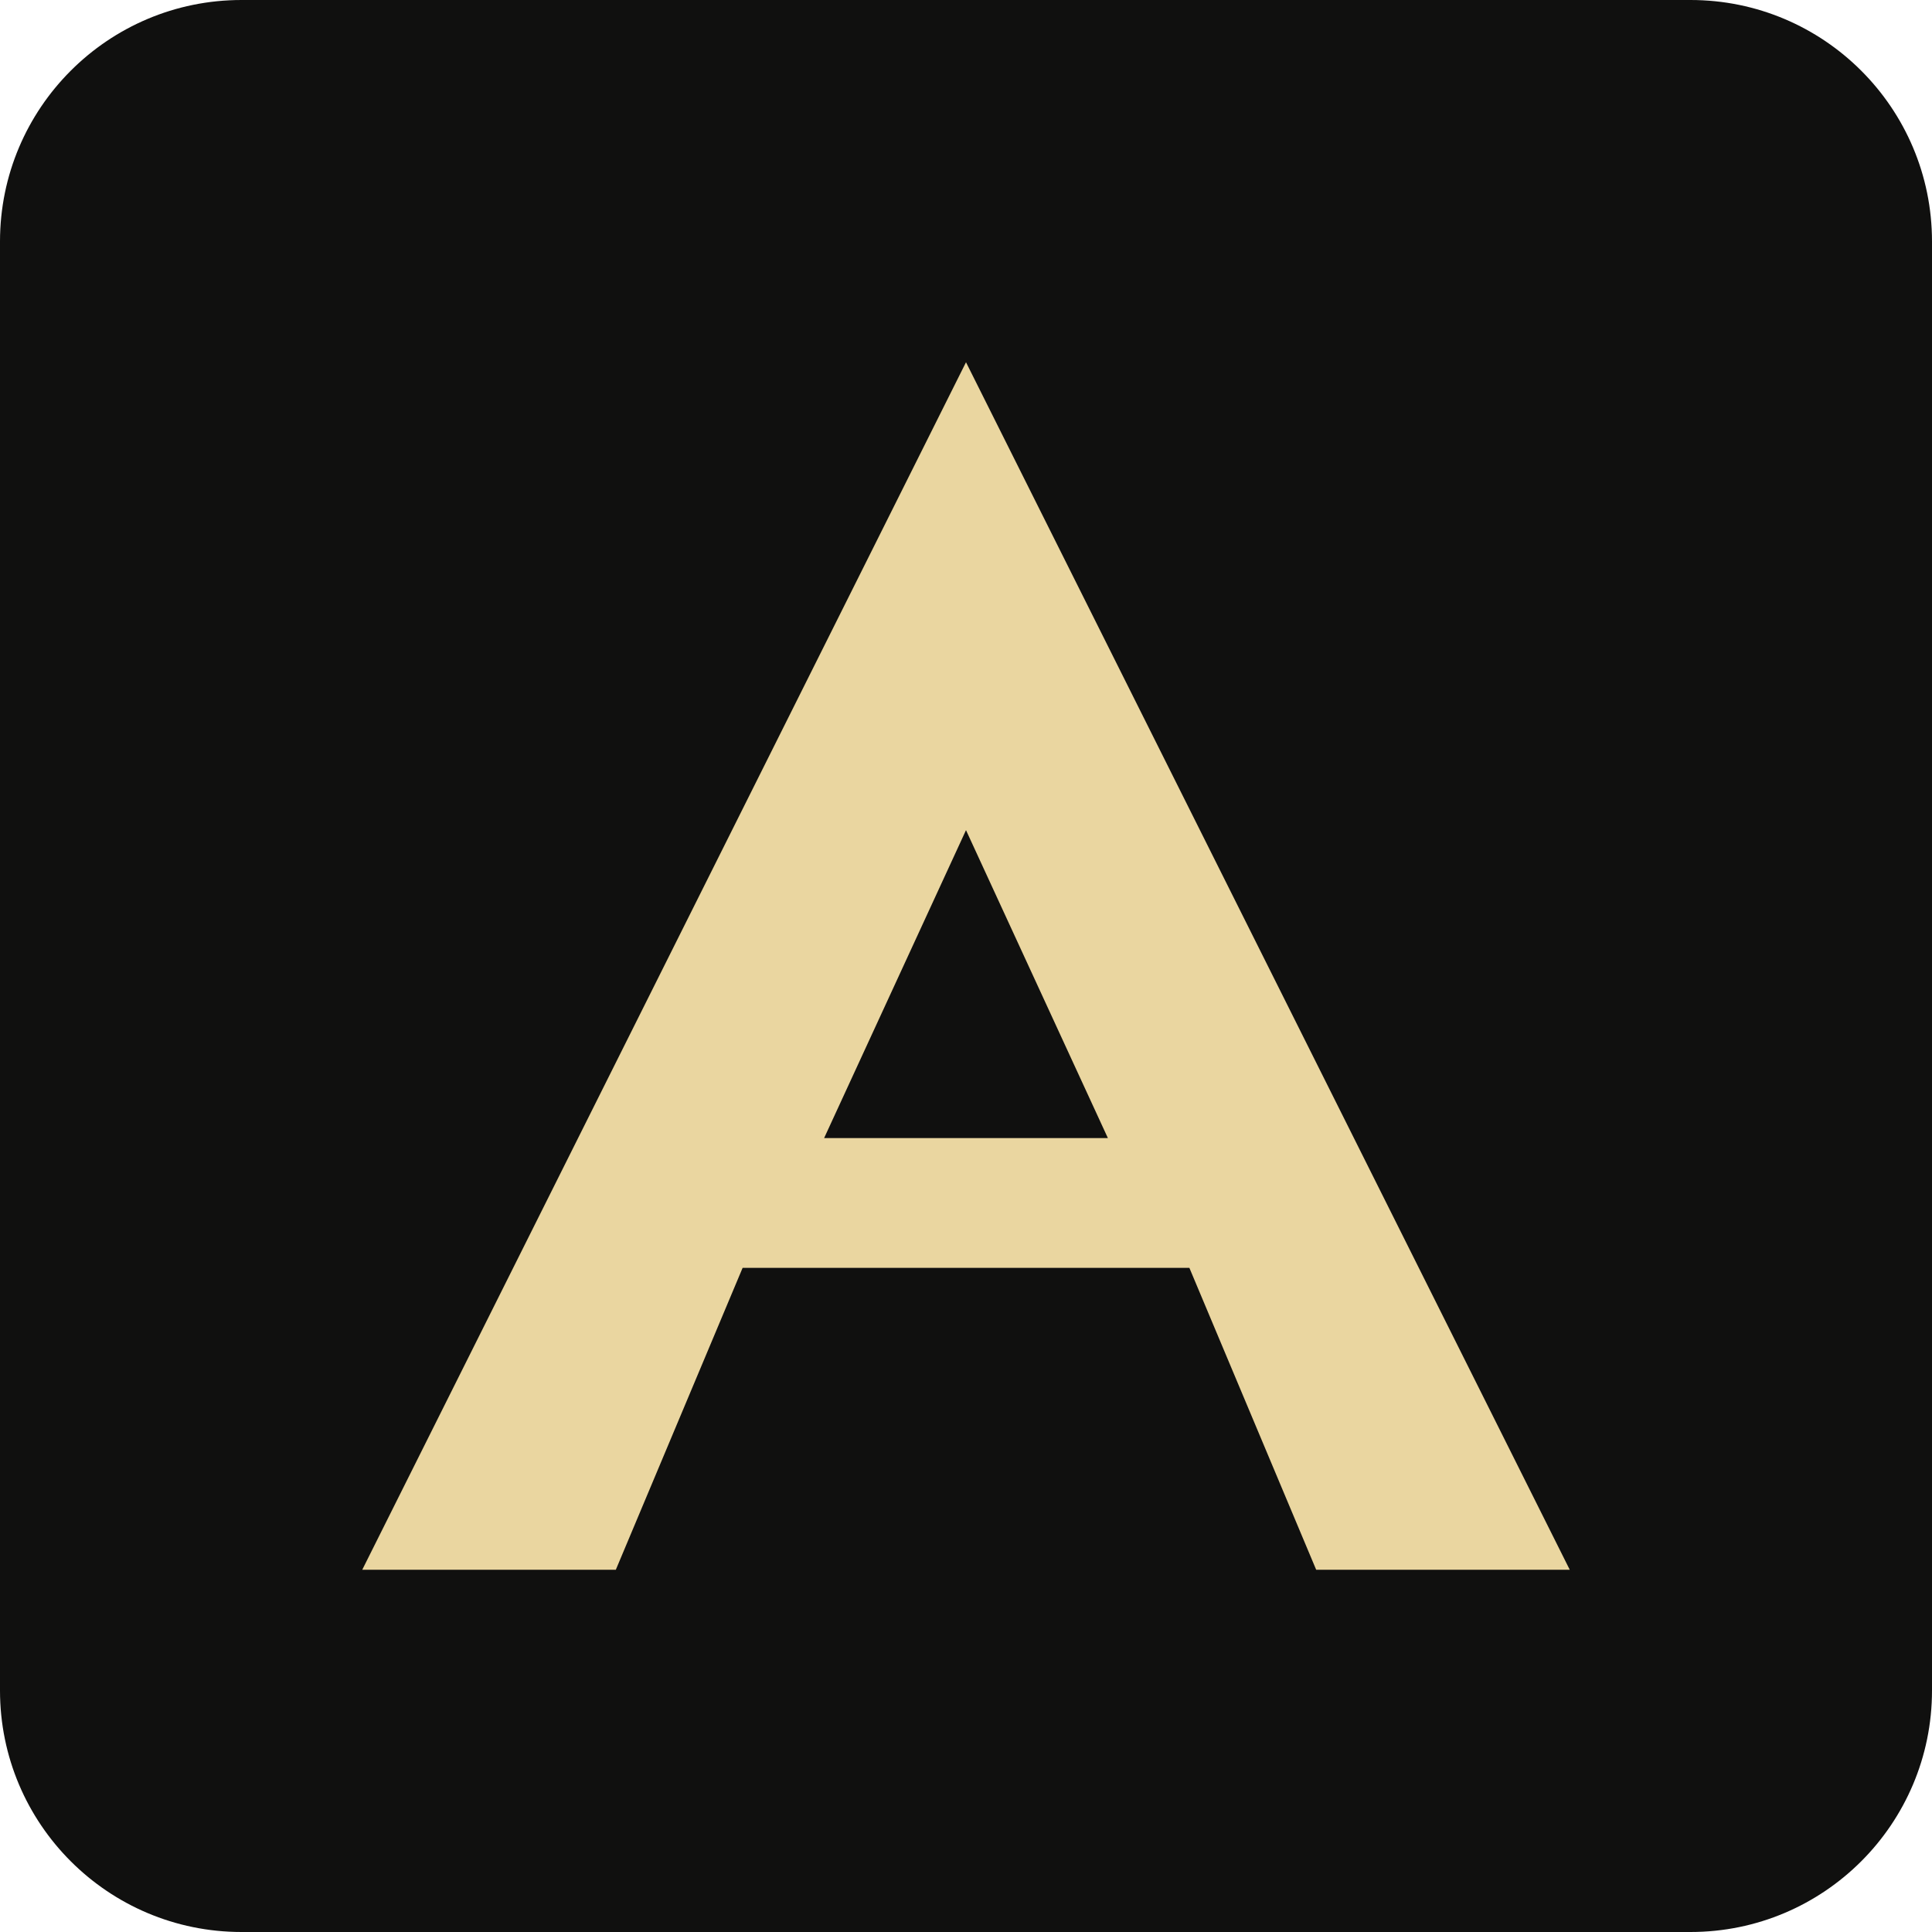
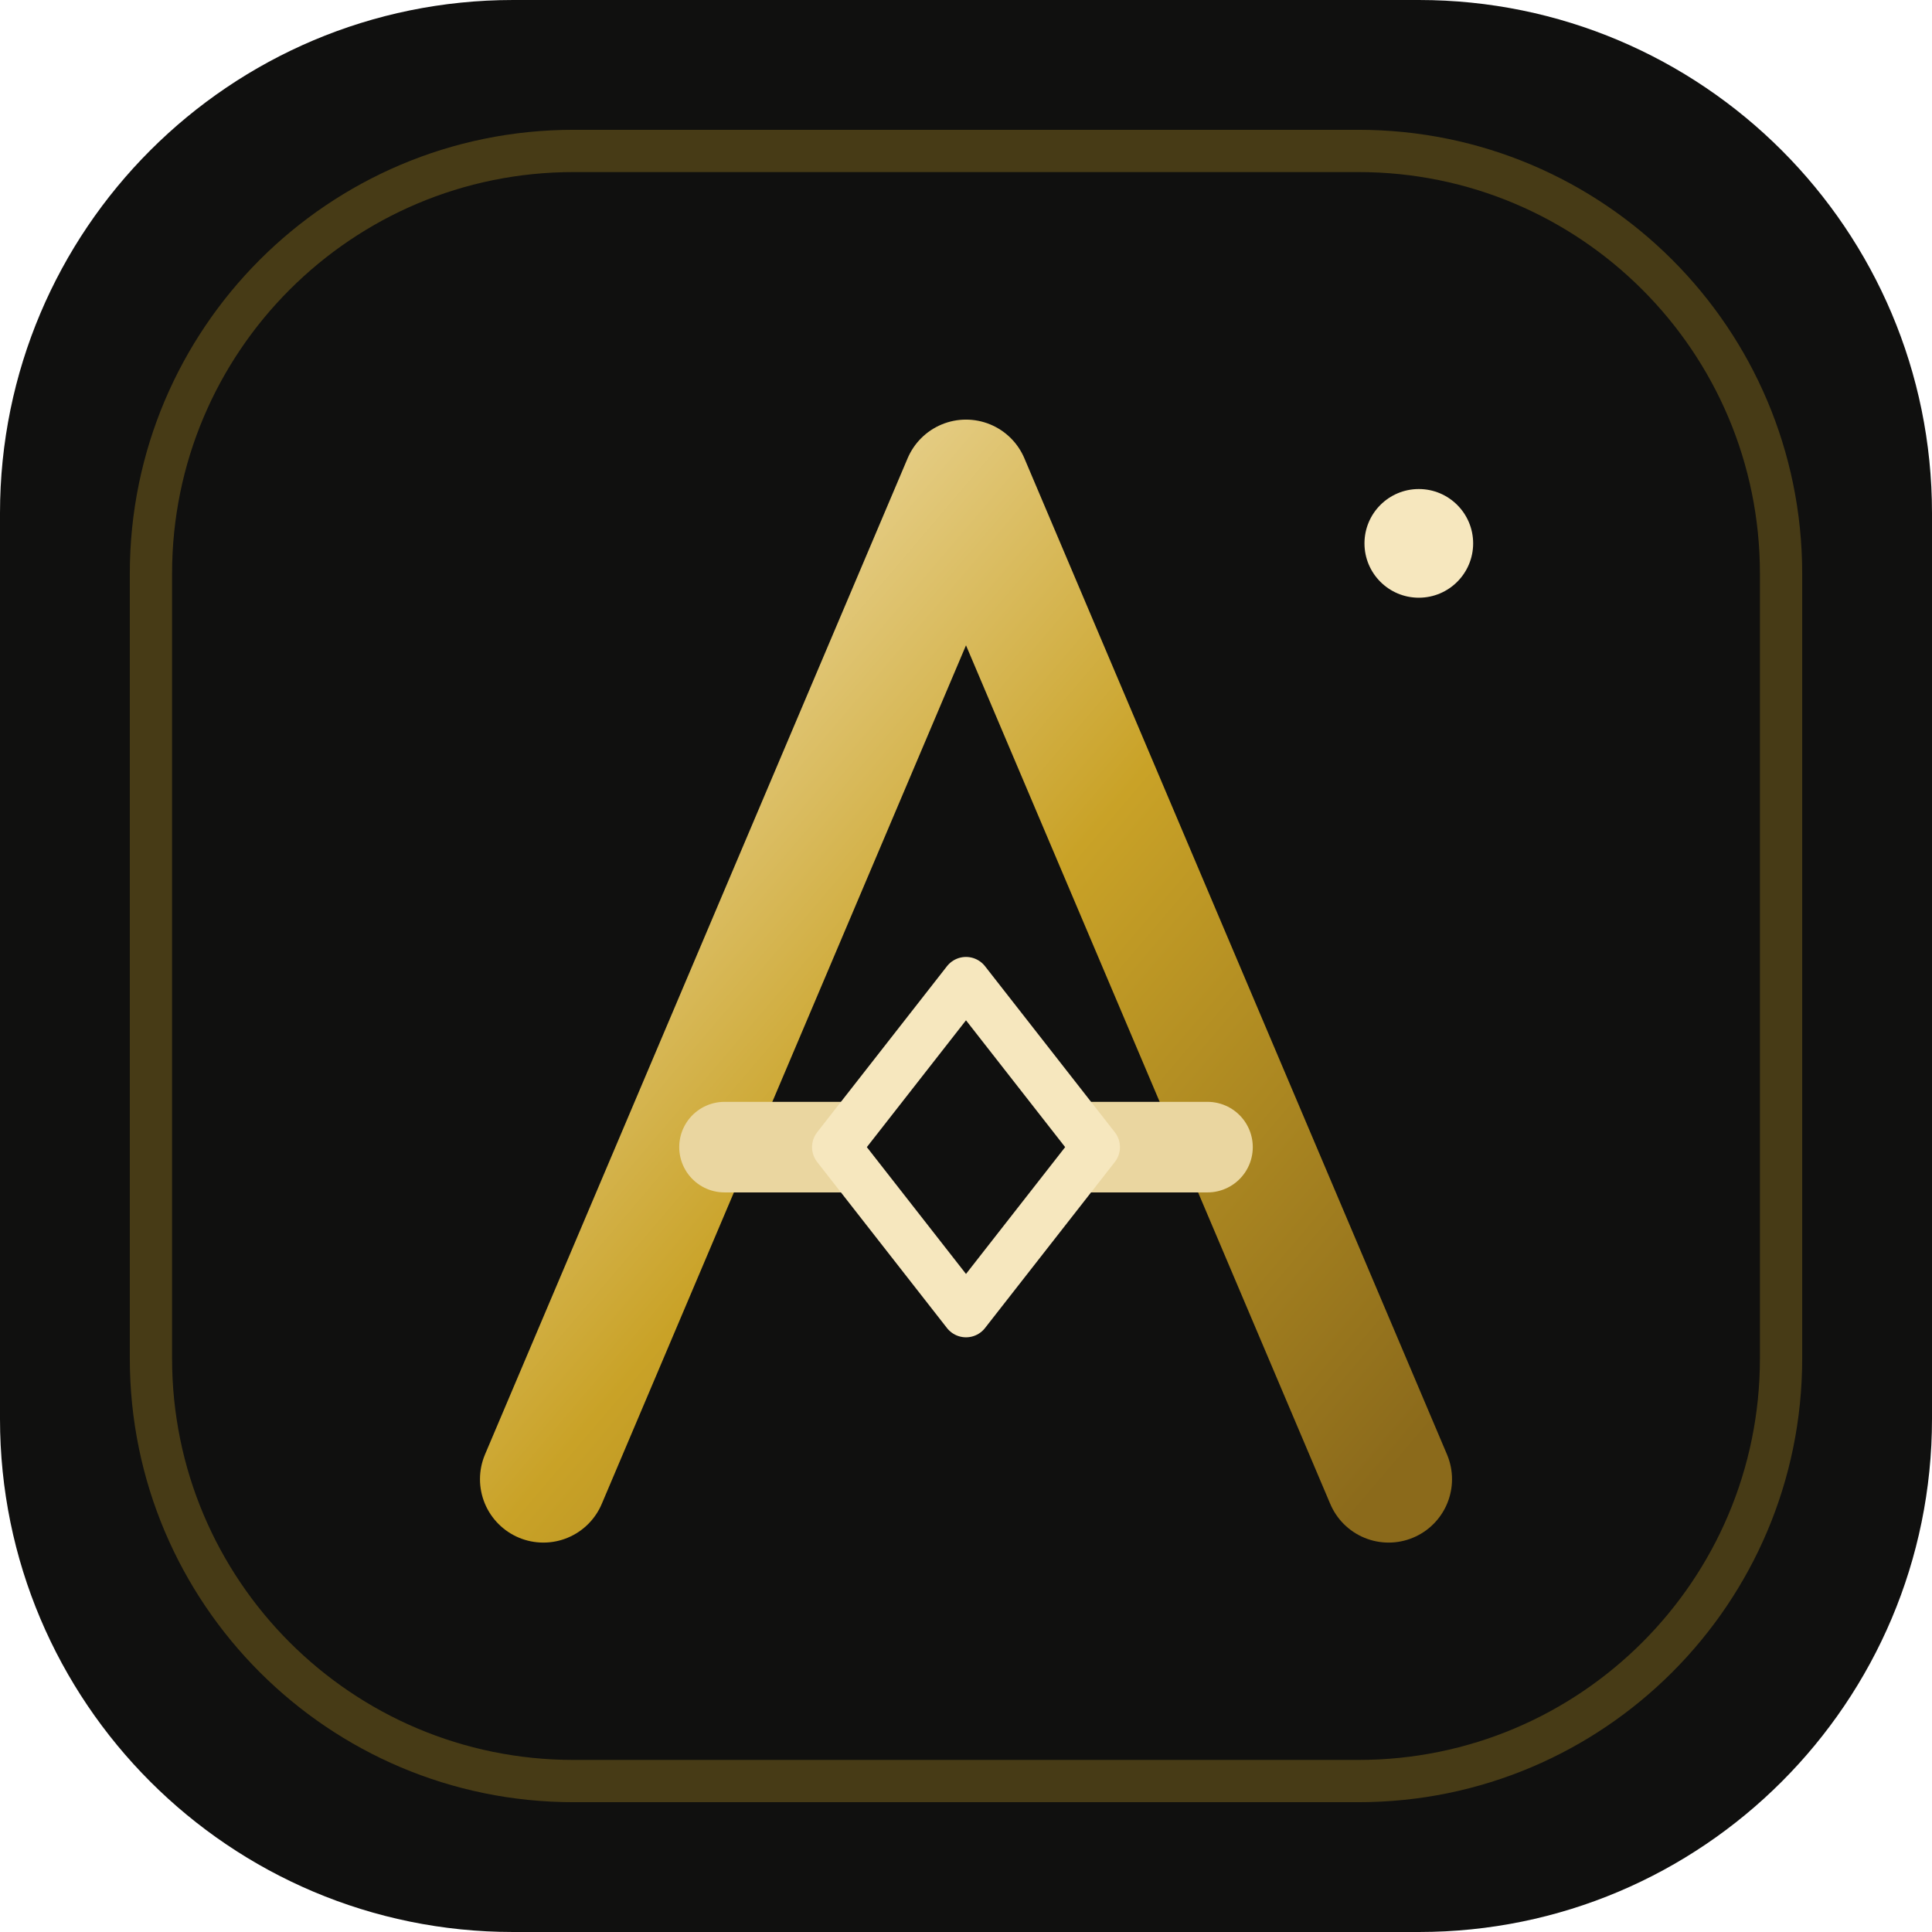
<svg xmlns="http://www.w3.org/2000/svg" viewBox="0 0 64 64">
-   <rect width="64" height="64" rx="8" fill="#10100F" />
-   <path d="M32 12 52 52H43.6L39.4 42H24.6L20.4 52H12L32 12Zm0 15.5-4.7 10.2h9.4L32 27.5Z" fill="#EAD6A0" />
+   <defs>
+     <linearGradient id="faviconGold" x1="0" y1="0" x2="1" y2="1">
+       <stop offset="0" stop-color="#F6E7BE" />
+       <stop offset=".5" stop-color="#C9A227" />
+       <stop offset="1" stop-color="#8B6A1B" />
+     </linearGradient>
+   </defs>
+   <rect width="64" height="64" rx="17" fill="#10100F" />
+   <rect x="5" y="5" width="54" height="54" rx="14" fill="none" stroke="#C9A227" stroke-opacity=".3" stroke-width="1.4" />
+   <path d="M18 49 32 16 46 49" fill="none" stroke="url(#faviconGold)" stroke-width="4.2" stroke-linecap="round" stroke-linejoin="round" />
+   <path d="M24 38h16" fill="none" stroke="#EAD6A0" stroke-width="3" stroke-linecap="round" />
+   <path class="gem" d="M32 32.5 36.3 38 32 43.5 27.7 38Z" fill="#10100F" stroke="#F6E7BE" stroke-width="1.6" stroke-linejoin="round" />
+   <circle cx="47" cy="18" r="1.8" fill="#F6E7BE" />
</svg>
